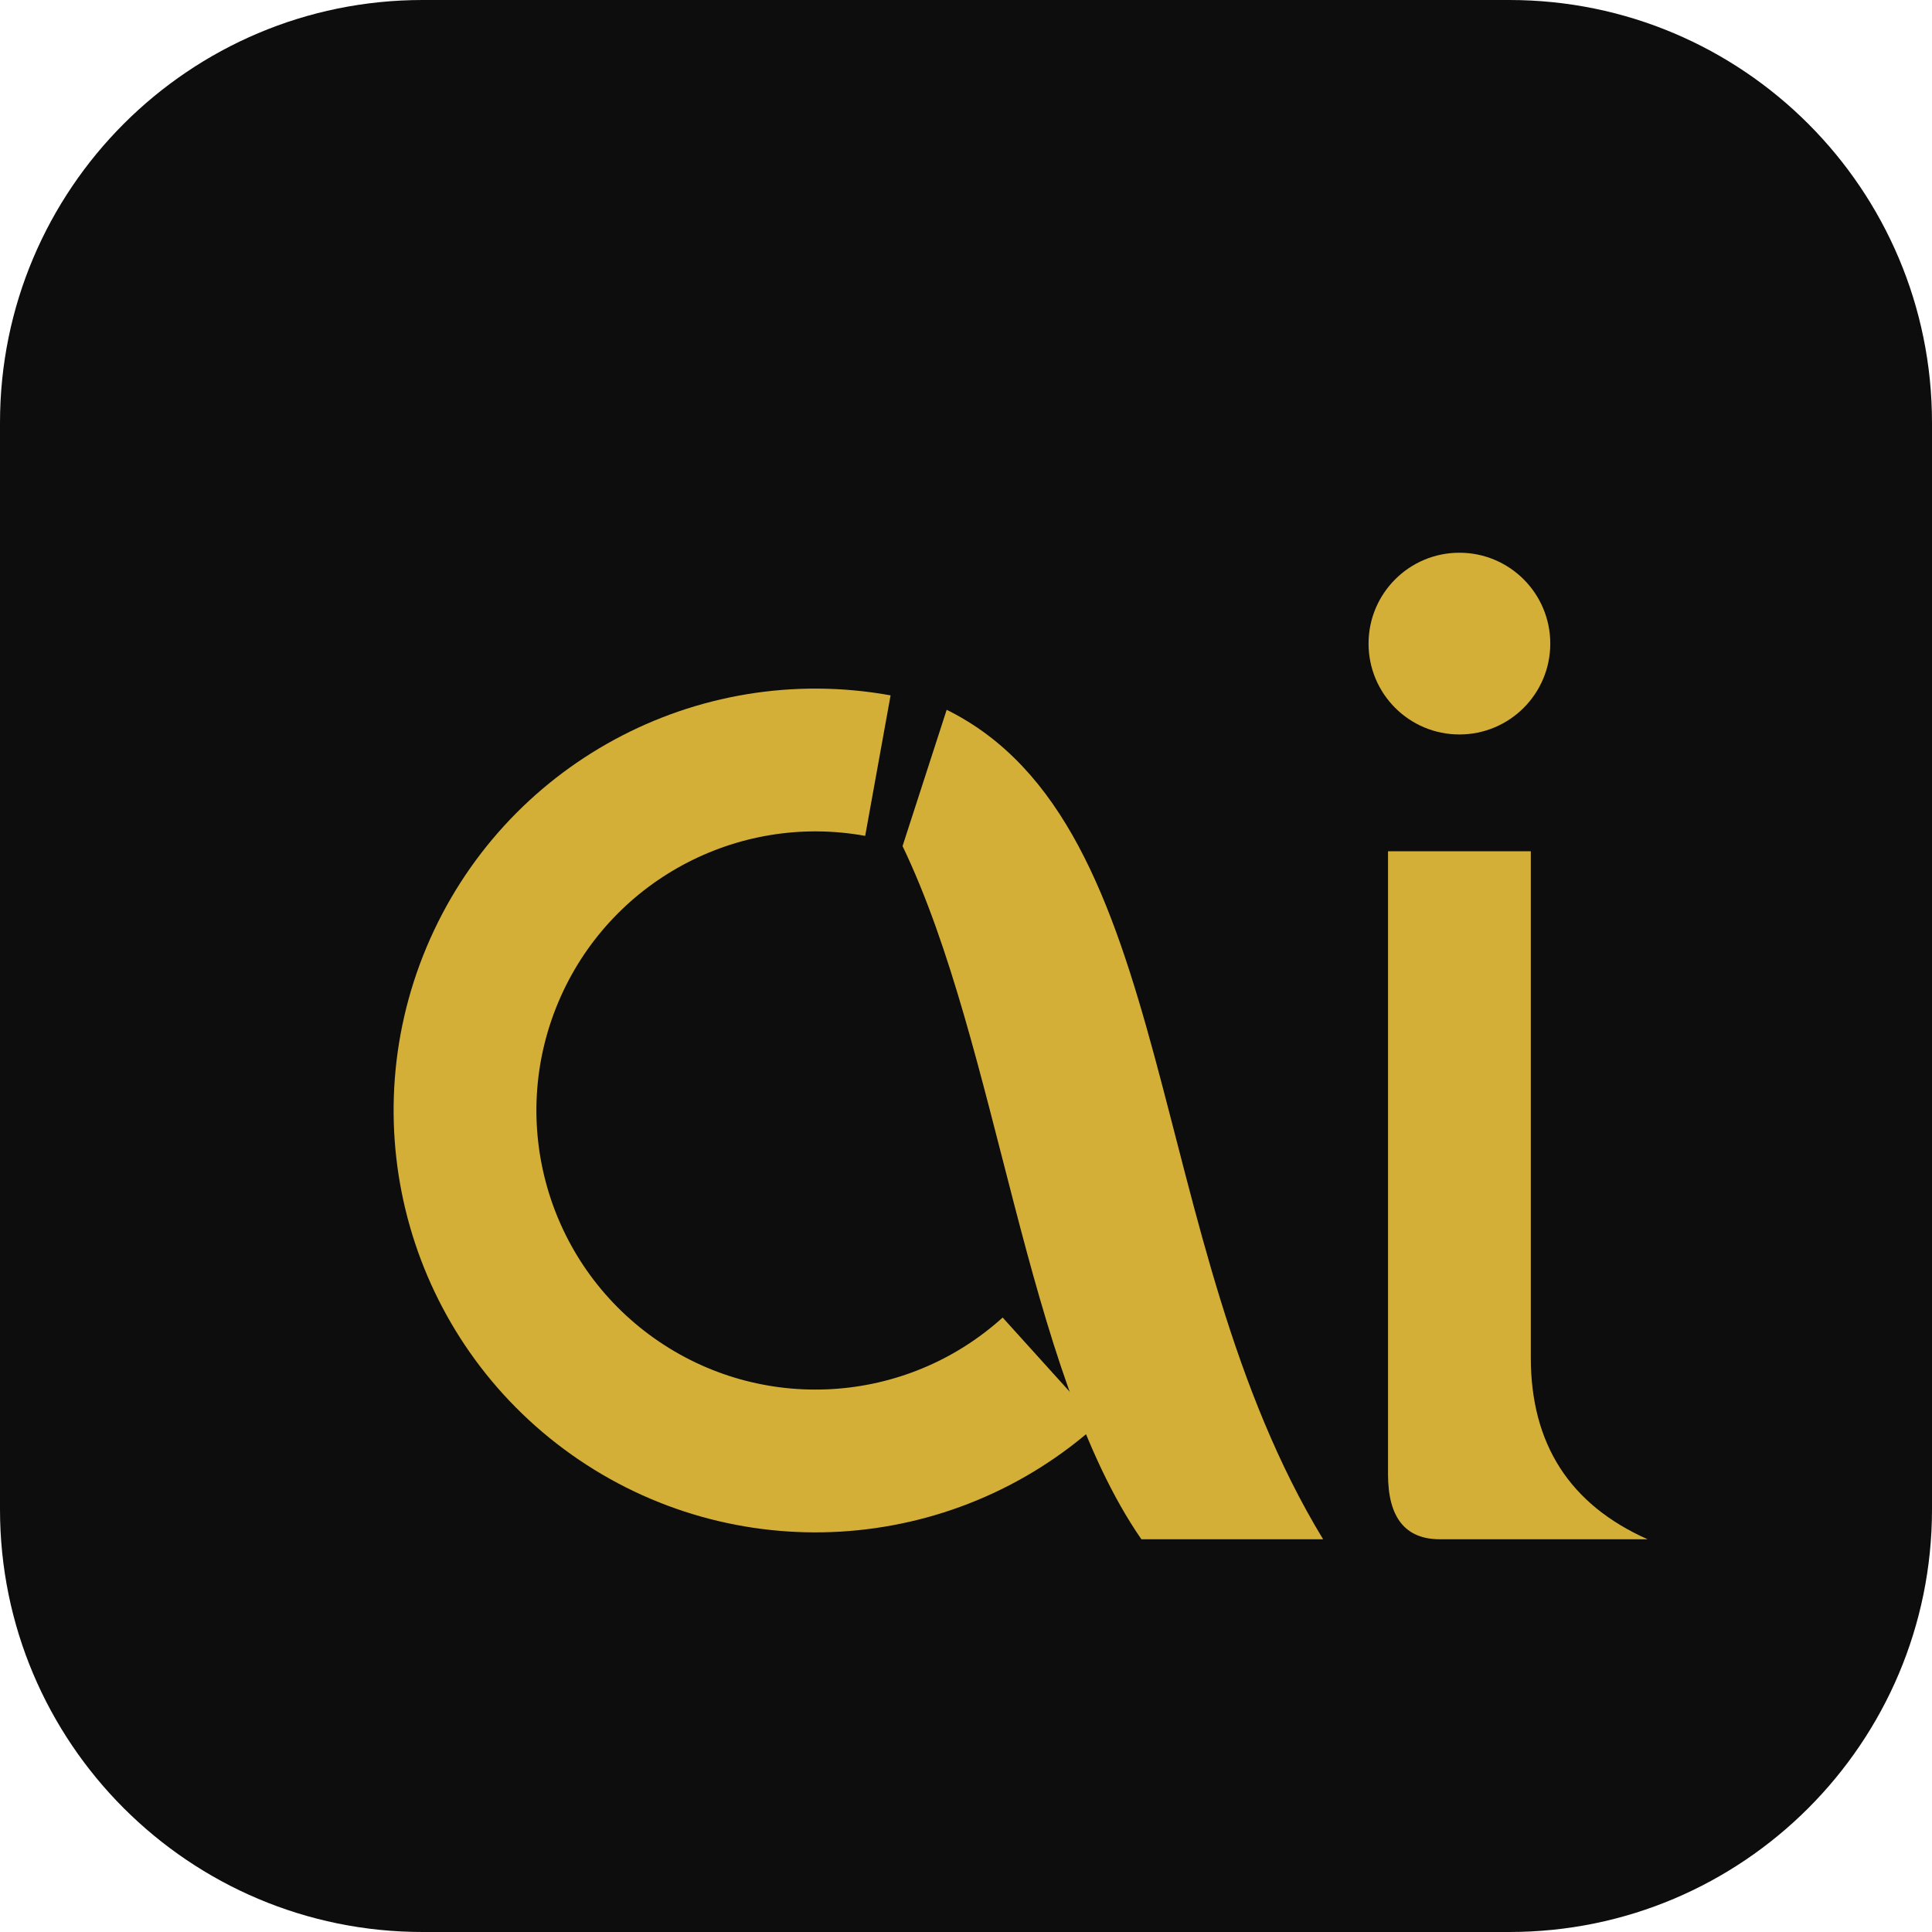
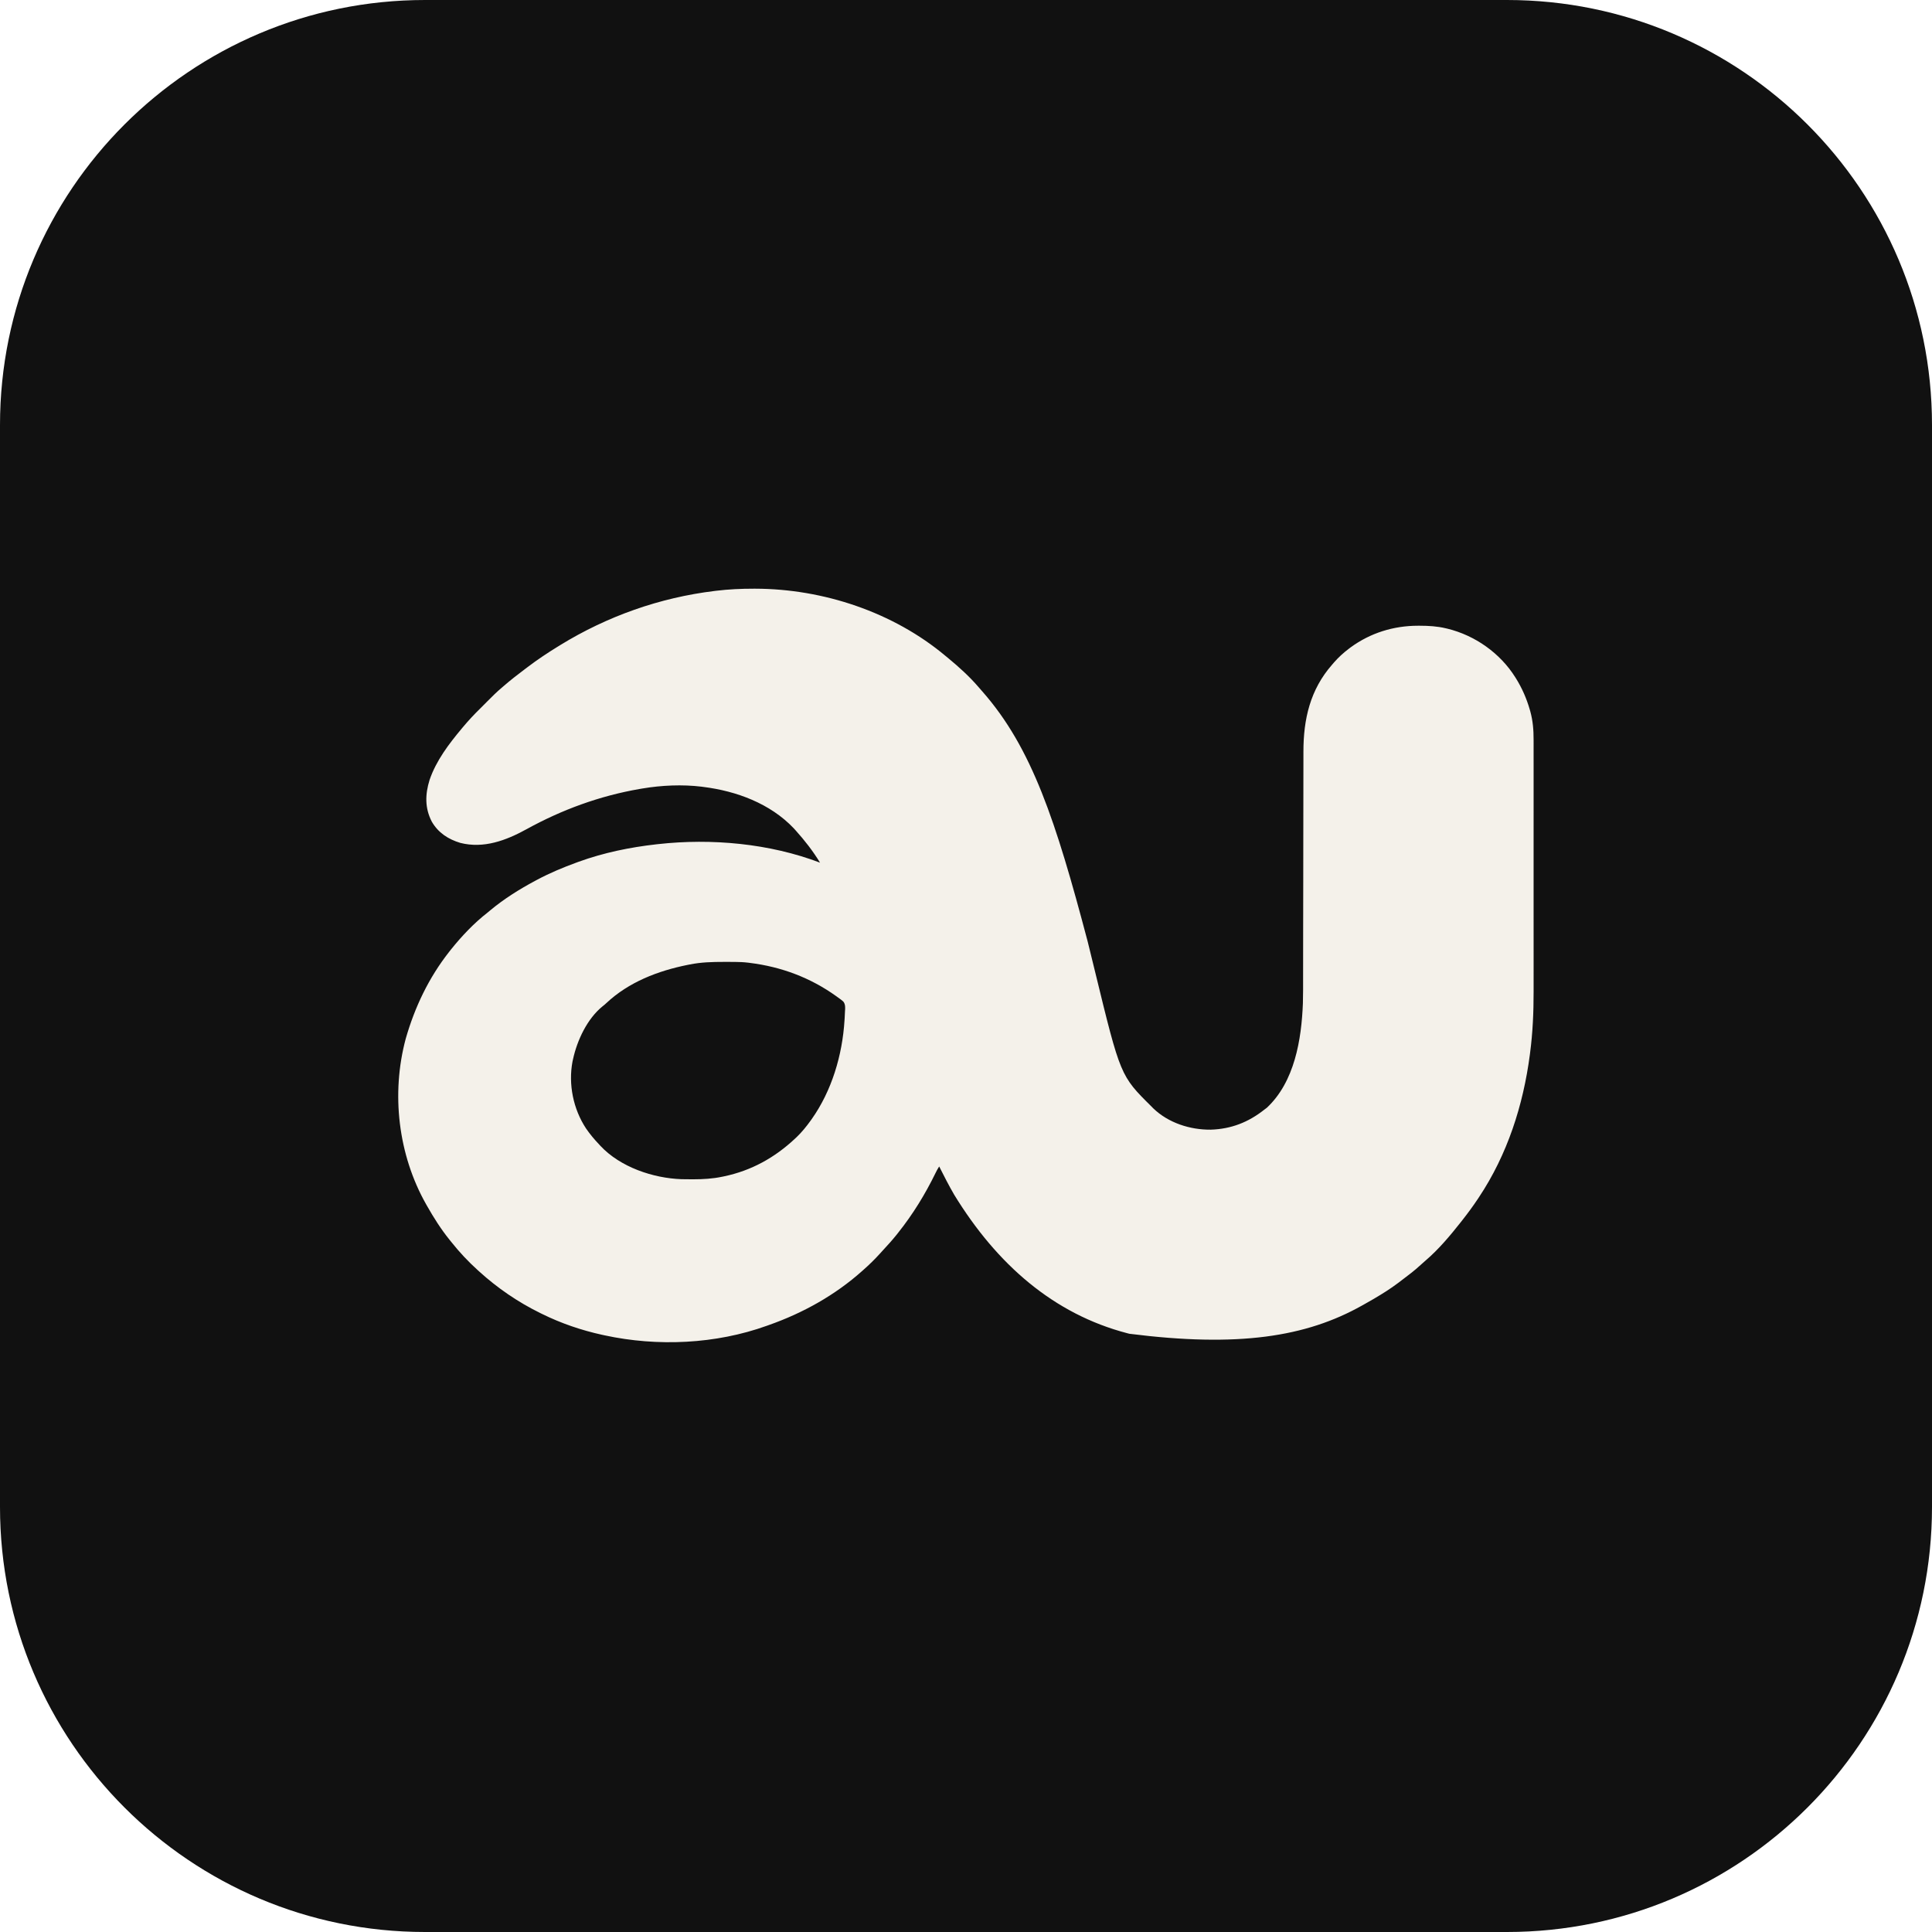
- <svg xmlns="http://www.w3.org/2000/svg" viewBox="0 0 64 64">
-   <rect width="64" height="64" rx="14" fill="#0D0D0D" />
-   <g transform="translate(9 11) scale(.43)" fill="#D4AF37" color="#D4AF37">
-     <path d="M46.7 33.4A27 27 0 1 0 60 80" fill="none" stroke="currentColor" stroke-width="11" />
-     <path d="M52 29.1C70 38 67 70 81 93H67C58 80 56 55 48.6 39.6Z" />
-     <path d="M86 40H97V79Q97 89 106 93H90Q86 93 86 88Z" />
-     <circle cx="91.5" cy="24" r="7" />
+ <svg xmlns="http://www.w3.org/2000/svg" viewBox="0 0 1800 1800" role="img">
+   <rect width="1800" height="1800" rx="396" fill="#111111" />
+   <g fill="#F4F1EA" transform="translate(342.0,519.2) scale(0.7352)">
+     <path transform="translate(489.9375,39.8125)" d="M0 0 C0.38 0 0.38 0 2.29 0 C88.12 0.23 176.87 29.7 243.06 85.19 C244.13 86.06 245.19 86.93 246.25 87.8 C259.97 99.13 273.51 111.34 285.08 124.87 C286.59 126.64 288.13 128.39 289.67 130.13 C352.7 201.66 382.87 294.44 423.07 446.52 C423.86 449.72 424.65 452.91 425.44 456.11 C427.82 465.79 430.2 475.47 432.56 485.15 C464.75 617.26 464.75 617.26 504.06 656.19 C504.76 656.91 505.46 657.63 506.18 658.38 C525.4 676.95 552.91 685.81 579.24 685.54 C604.96 684.73 626.91 676.18 647.06 660.19 C648.11 659.4 649.17 658.62 650.25 657.81 C685.5 624.91 694.2 571.27 695.97 525.44 C696.3 513.98 696.22 502.51 696.22 491.05 C696.22 486.88 696.23 482.71 696.24 478.54 C696.25 471.33 696.26 464.12 696.26 456.92 C696.27 445.51 696.29 434.1 696.31 422.69 C696.32 418.78 696.33 414.86 696.34 410.95 C696.34 409.97 696.34 408.99 696.34 407.99 C696.36 396.89 696.38 385.79 696.4 374.69 C696.4 373.68 696.4 372.67 696.41 371.63 C696.43 355.2 696.45 338.78 696.47 322.35 C696.48 305.44 696.51 288.53 696.55 271.62 C696.58 261.21 696.59 250.8 696.59 240.4 C696.59 233.26 696.61 226.13 696.63 219 C696.64 214.89 696.65 210.79 696.64 206.68 C696.59 165.47 705.15 127.89 733.06 96.19 C733.85 95.26 734.65 94.34 735.46 93.39 C741.14 86.91 747.2 81.39 754.06 76.19 C754.84 75.59 755.62 75 756.42 74.39 C781.56 56.03 810.87 46.96 841.88 46.94 C842.56 46.94 843.25 46.94 843.96 46.94 C855.22 46.95 866.08 47.58 877.06 50.19 C877.42 50.27 877.42 50.27 879.2 50.69 C914.13 59.25 945.91 81.65 965.06 112.19 C965.42 112.75 965.77 113.32 966.14 113.9 C973.73 126.16 979.35 139.03 983.38 152.88 C983.5 153.29 983.5 153.29 984.11 155.39 C987.42 167.35 988.36 179.09 988.32 191.46 C988.32 192.97 988.32 194.47 988.33 195.97 C988.33 200.06 988.33 204.15 988.32 208.24 C988.32 212.67 988.33 217.1 988.33 221.52 C988.34 230.19 988.34 238.85 988.33 247.51 C988.33 254.56 988.33 261.62 988.33 268.67 C988.33 269.17 988.33 269.17 988.33 271.72 C988.33 273.76 988.33 275.81 988.33 277.85 C988.34 297.01 988.33 316.17 988.32 335.33 C988.31 351.72 988.31 368.11 988.32 384.49 C988.33 403.57 988.34 422.64 988.33 441.71 C988.33 443.75 988.33 445.79 988.33 447.83 C988.33 448.84 988.33 449.84 988.33 450.88 C988.33 457.9 988.33 464.92 988.34 471.95 C988.34 480.54 988.34 489.13 988.33 497.71 C988.32 502.08 988.32 506.45 988.33 510.82 C988.36 536.79 987.26 562.41 983.88 588.19 C983.77 589 983.66 589.81 983.56 590.65 C975.14 654.71 955.08 717.1 919.06 771.19 C918.59 771.9 918.12 772.61 917.63 773.35 C911.46 782.58 904.94 791.48 898.06 800.19 C897.41 801.02 896.76 801.86 896.08 802.72 C882.56 819.87 867.9 837.36 851.25 851.56 C849.11 853.4 847 855.25 844.93 857.17 C837.75 863.84 830.04 869.72 822.2 875.58 C820.22 877.07 818.24 878.57 816.27 880.08 C806.93 887.13 797.14 893.26 787.06 899.19 C786.45 899.55 785.84 899.91 785.21 900.28 C781.8 902.29 778.37 904.25 774.91 906.16 C773.64 906.87 772.38 907.58 771.11 908.29 C699.92 948.4 613.79 961.62 476.06 944.19 C475.15 943.95 474.24 943.72 473.3 943.48 C380.37 919.19 308.37 856.6 254.04 767.94 C247.25 756.27 241.16 744.22 235.06 732.19 C233.26 734.89 231.89 737.48 230.48 740.39 C217.25 767.49 201.86 792.58 183.06 816.19 C182.7 816.65 182.7 816.65 180.84 819 C175.65 825.45 170.15 831.57 164.51 837.62 C163.03 839.22 161.57 840.83 160.12 842.45 C153.46 849.81 146.51 856.63 139.06 863.19 C138.54 863.65 138.02 864.12 137.48 864.6 C103.19 895.24 62.32 918 19.06 933.19 C18.67 933.33 18.67 933.33 16.7 934.04 C-48.08 957.37 -121.76 960.7 -188.94 946.19 C-190.06 945.95 -191.19 945.7 -192.35 945.45 C-218.43 939.71 -243.97 931 -267.94 919.19 C-268.38 918.97 -268.38 918.97 -270.64 917.87 C-298.73 904.08 -324.78 886.23 -347.94 865.19 C-348.57 864.61 -349.21 864.04 -349.86 863.45 C-361.93 852.52 -372.78 840.94 -382.94 828.19 C-383.82 827.1 -384.71 826.01 -385.59 824.91 C-396.39 811.5 -405.45 797.15 -413.94 782.19 C-414.29 781.57 -414.64 780.95 -415.01 780.31 C-450.68 717.4 -459.63 639.83 -440.94 570.19 C-429.46 530.15 -411.73 492.99 -385.94 460.19 C-385.16 459.19 -384.38 458.2 -383.57 457.17 C-369.85 440.08 -354.28 423.62 -336.94 410.19 C-335.88 409.31 -334.83 408.43 -333.78 407.55 C-316.35 393.01 -296.92 380.89 -276.94 370.19 C-276.02 369.69 -275.09 369.2 -274.14 368.69 C-258.23 360.24 -241.85 353.38 -224.94 347.19 C-224.43 347 -224.43 347 -221.88 346.06 C-190.15 334.57 -156.85 327.69 -123.38 323.94 C-122.64 323.85 -121.9 323.77 -121.13 323.69 C-53.43 316.17 20.05 322.8 84.06 347.19 C75.12 332.49 64.58 318.95 53.06 306.19 C52.28 305.32 51.49 304.45 50.68 303.55 C20.87 272.22 -21.86 256.41 -63.94 251.19 C-64.62 251.09 -65.31 251 -66.01 250.9 C-90.36 247.94 -116.84 249.12 -140.94 253.19 C-142.15 253.39 -143.36 253.6 -144.61 253.81 C-195.24 262.56 -243.17 280.13 -288.12 304.92 C-313.84 319.07 -342.12 329.64 -371.74 322.15 C-387.18 317.5 -399.75 309.33 -407.94 295.19 C-416.87 277.93 -416.4 260.57 -410.75 242.37 C-402.44 217.95 -386.32 196.75 -369.94 177.19 C-369.49 176.64 -369.03 176.1 -368.57 175.54 C-361.43 166.97 -353.92 158.97 -345.94 151.19 C-343.17 148.43 -340.42 145.66 -337.67 142.88 C-331.6 136.76 -325.55 130.72 -318.94 125.19 C-318.02 124.39 -317.11 123.6 -316.16 122.79 C-308.09 115.82 -299.73 109.29 -291.2 102.89 C-289.69 101.75 -288.18 100.61 -286.68 99.47 C-274.2 89.99 -261.3 81.39 -247.94 73.19 C-247.06 72.65 -246.19 72.11 -245.29 71.55 C-185.6 34.89 -119.15 11.35 -49.56 2.88 C-48.9 2.79 -48.23 2.71 -47.55 2.63 C-31.72 0.72 -15.93 -0.03 0 0 Z M-80.94 476.19 C-81.39 476.28 -81.39 476.28 -83.67 476.72 C-121.46 484.31 -158.32 498.5 -186.79 525.21 C-188.94 527.19 -188.94 527.19 -191.51 529.22 C-210.94 544.94 -223.68 572.16 -228.94 596.19 C-229.16 597.2 -229.39 598.2 -229.62 599.24 C-235.06 628.12 -228.65 659.46 -212.52 683.95 C-207.55 691.2 -202.01 697.84 -195.94 704.19 C-195.34 704.85 -194.74 705.51 -194.12 706.19 C-168.98 733.02 -127.49 747.06 -91.39 748.31 C-87.16 748.41 -82.92 748.43 -78.69 748.44 C-77.93 748.44 -77.18 748.44 -76.4 748.44 C-64.03 748.42 -52.08 747.73 -39.94 745.19 C-39.12 745.02 -38.31 744.85 -37.47 744.68 C-2.98 737.43 26.44 721.13 52.06 697.19 C52.89 696.42 53.71 695.65 54.56 694.85 C61.14 688.5 66.74 681.6 72.06 674.19 C72.48 673.61 72.89 673.04 73.31 672.45 C98.92 636.43 112.37 591.07 115.06 547.19 C115.13 546.25 115.2 545.32 115.26 544.36 C115.46 541.38 115.58 538.41 115.69 535.44 C115.72 534.98 115.72 534.98 115.87 532.66 C115.93 528.91 115.89 526.28 113.58 523.23 C111.5 521.36 109.37 519.77 107.06 518.19 C106.31 517.64 105.55 517.08 104.77 516.51 C71.98 492.97 35.09 479.17 -4.94 474.19 C-5.61 474.1 -6.27 474.02 -6.96 473.93 C-12.53 473.25 -18.02 473.01 -23.63 472.98 C-24.53 472.98 -25.44 472.97 -26.37 472.96 C-29.26 472.95 -32.16 472.94 -35.06 472.94 C-36.05 472.94 -37.04 472.94 -38.06 472.94 C-52.55 472.95 -66.69 473.31 -80.94 476.19 Z " />
  </g>
</svg>
